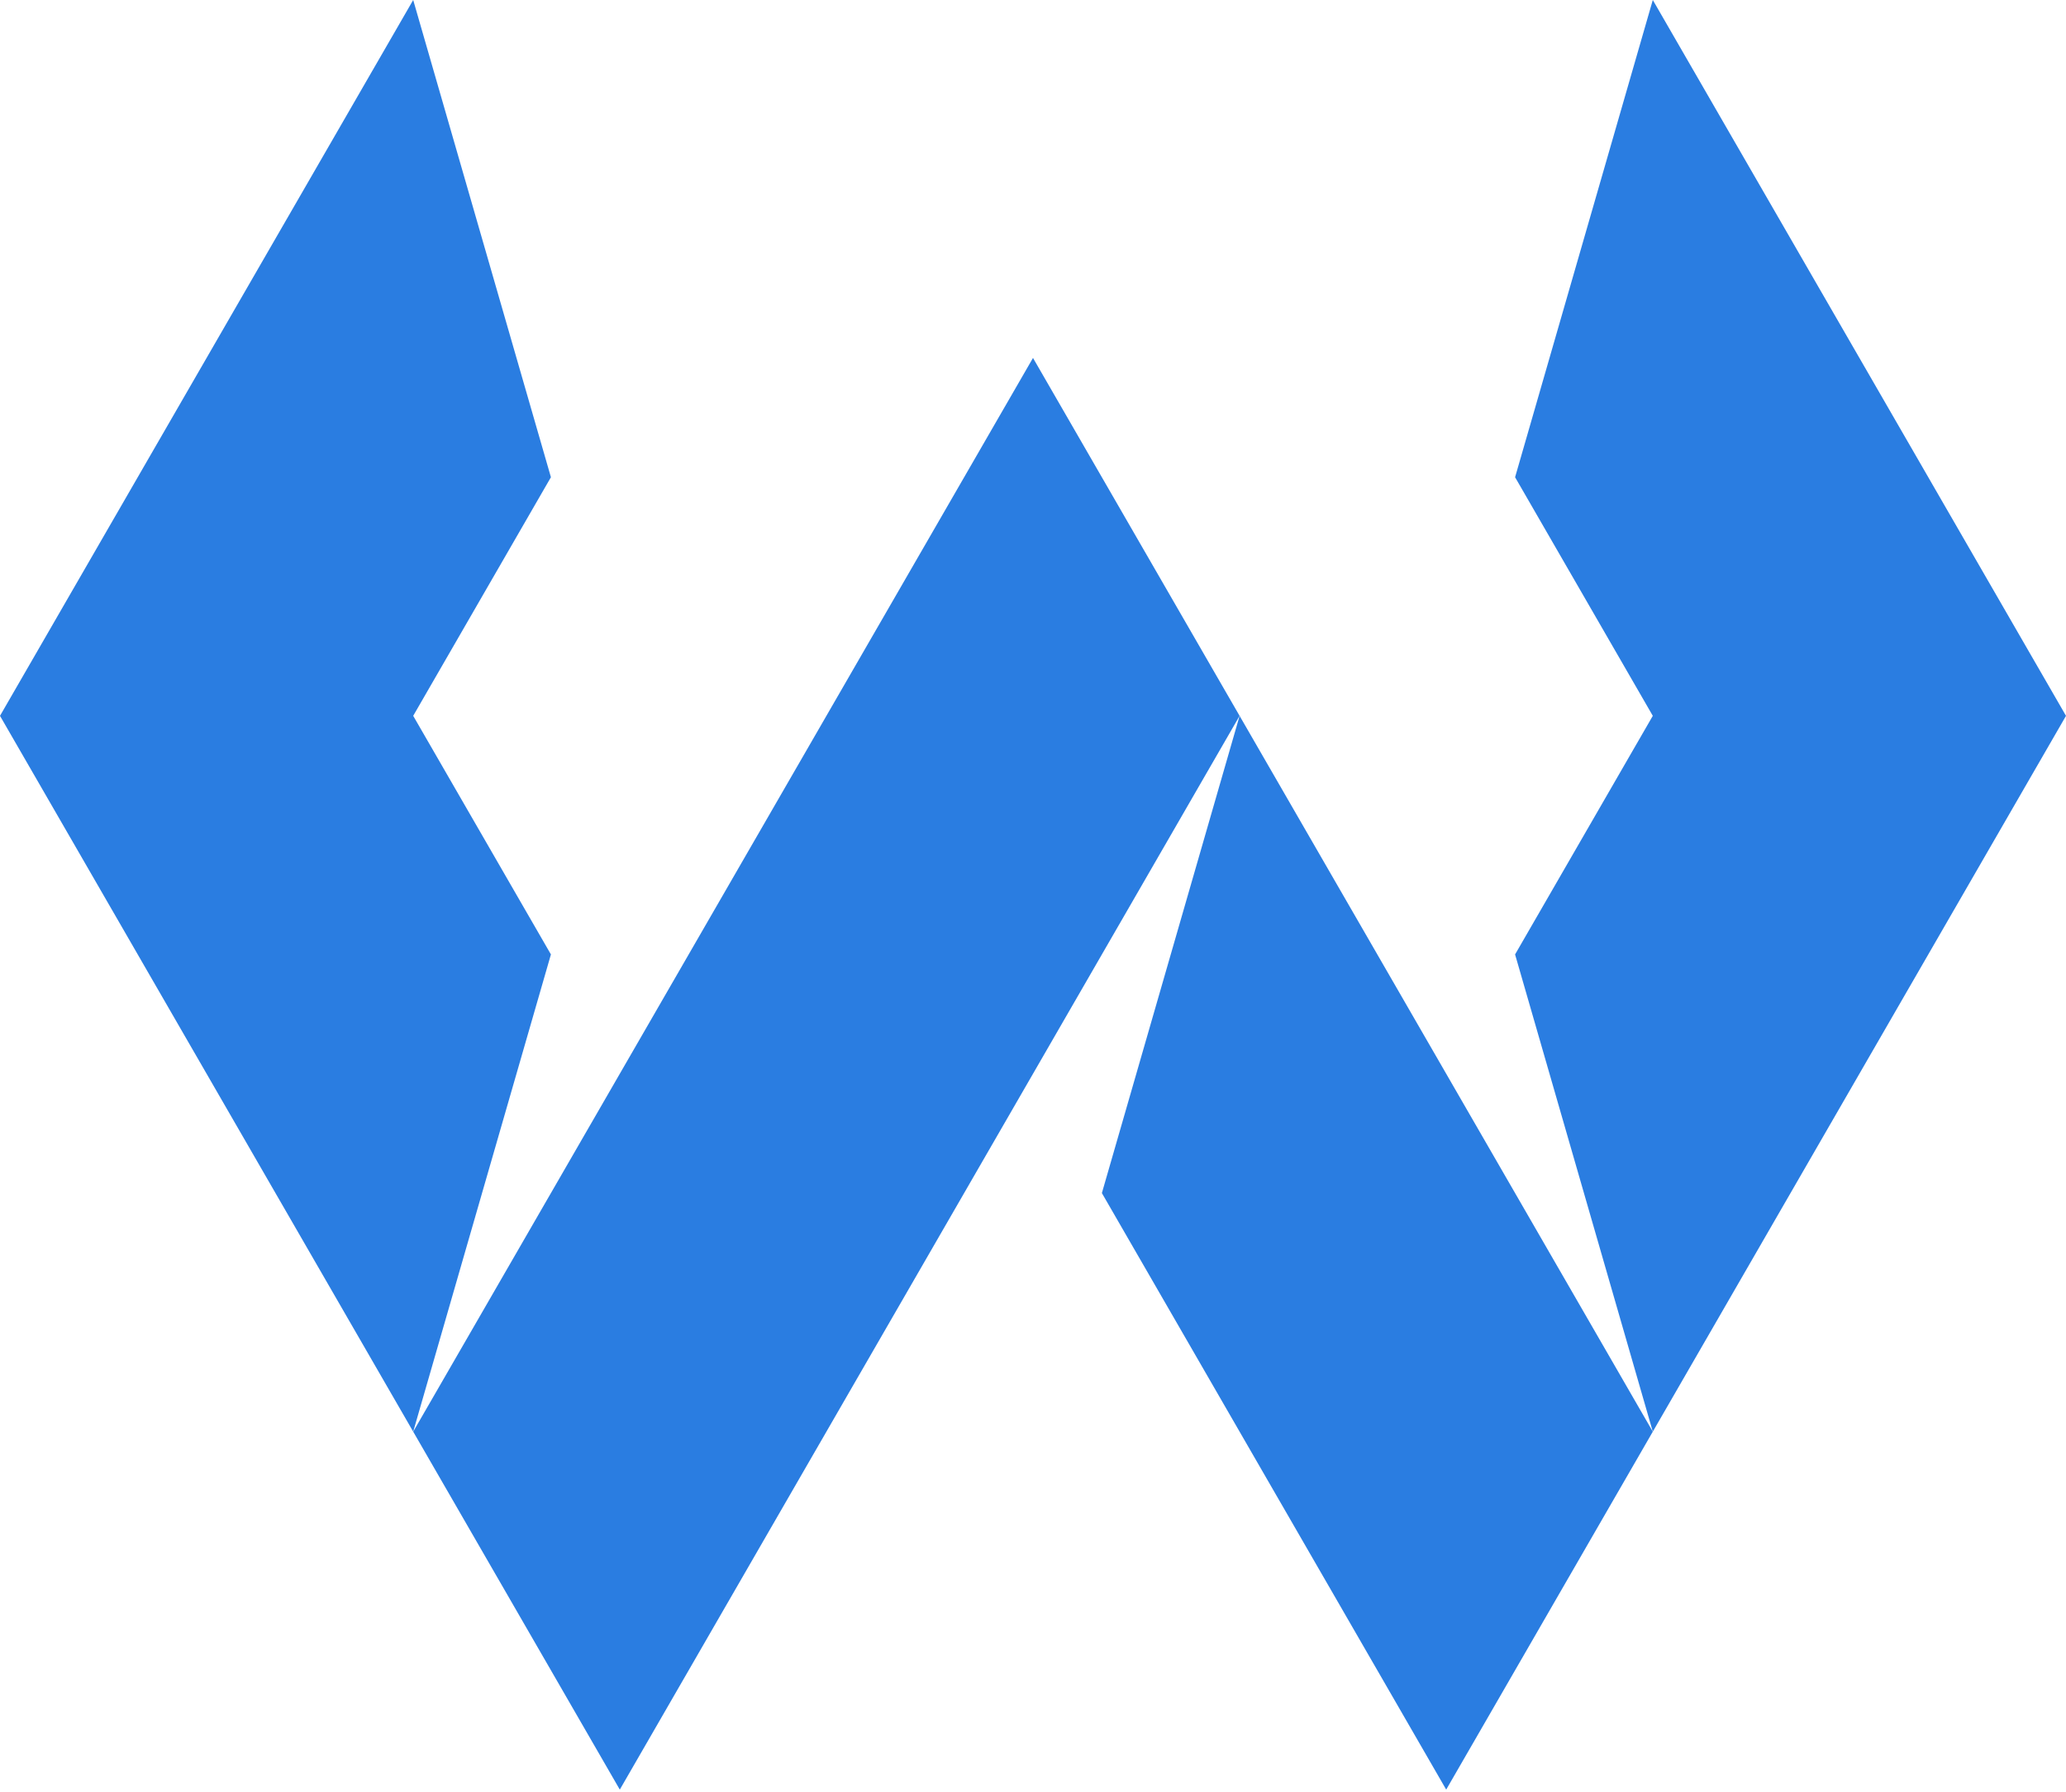
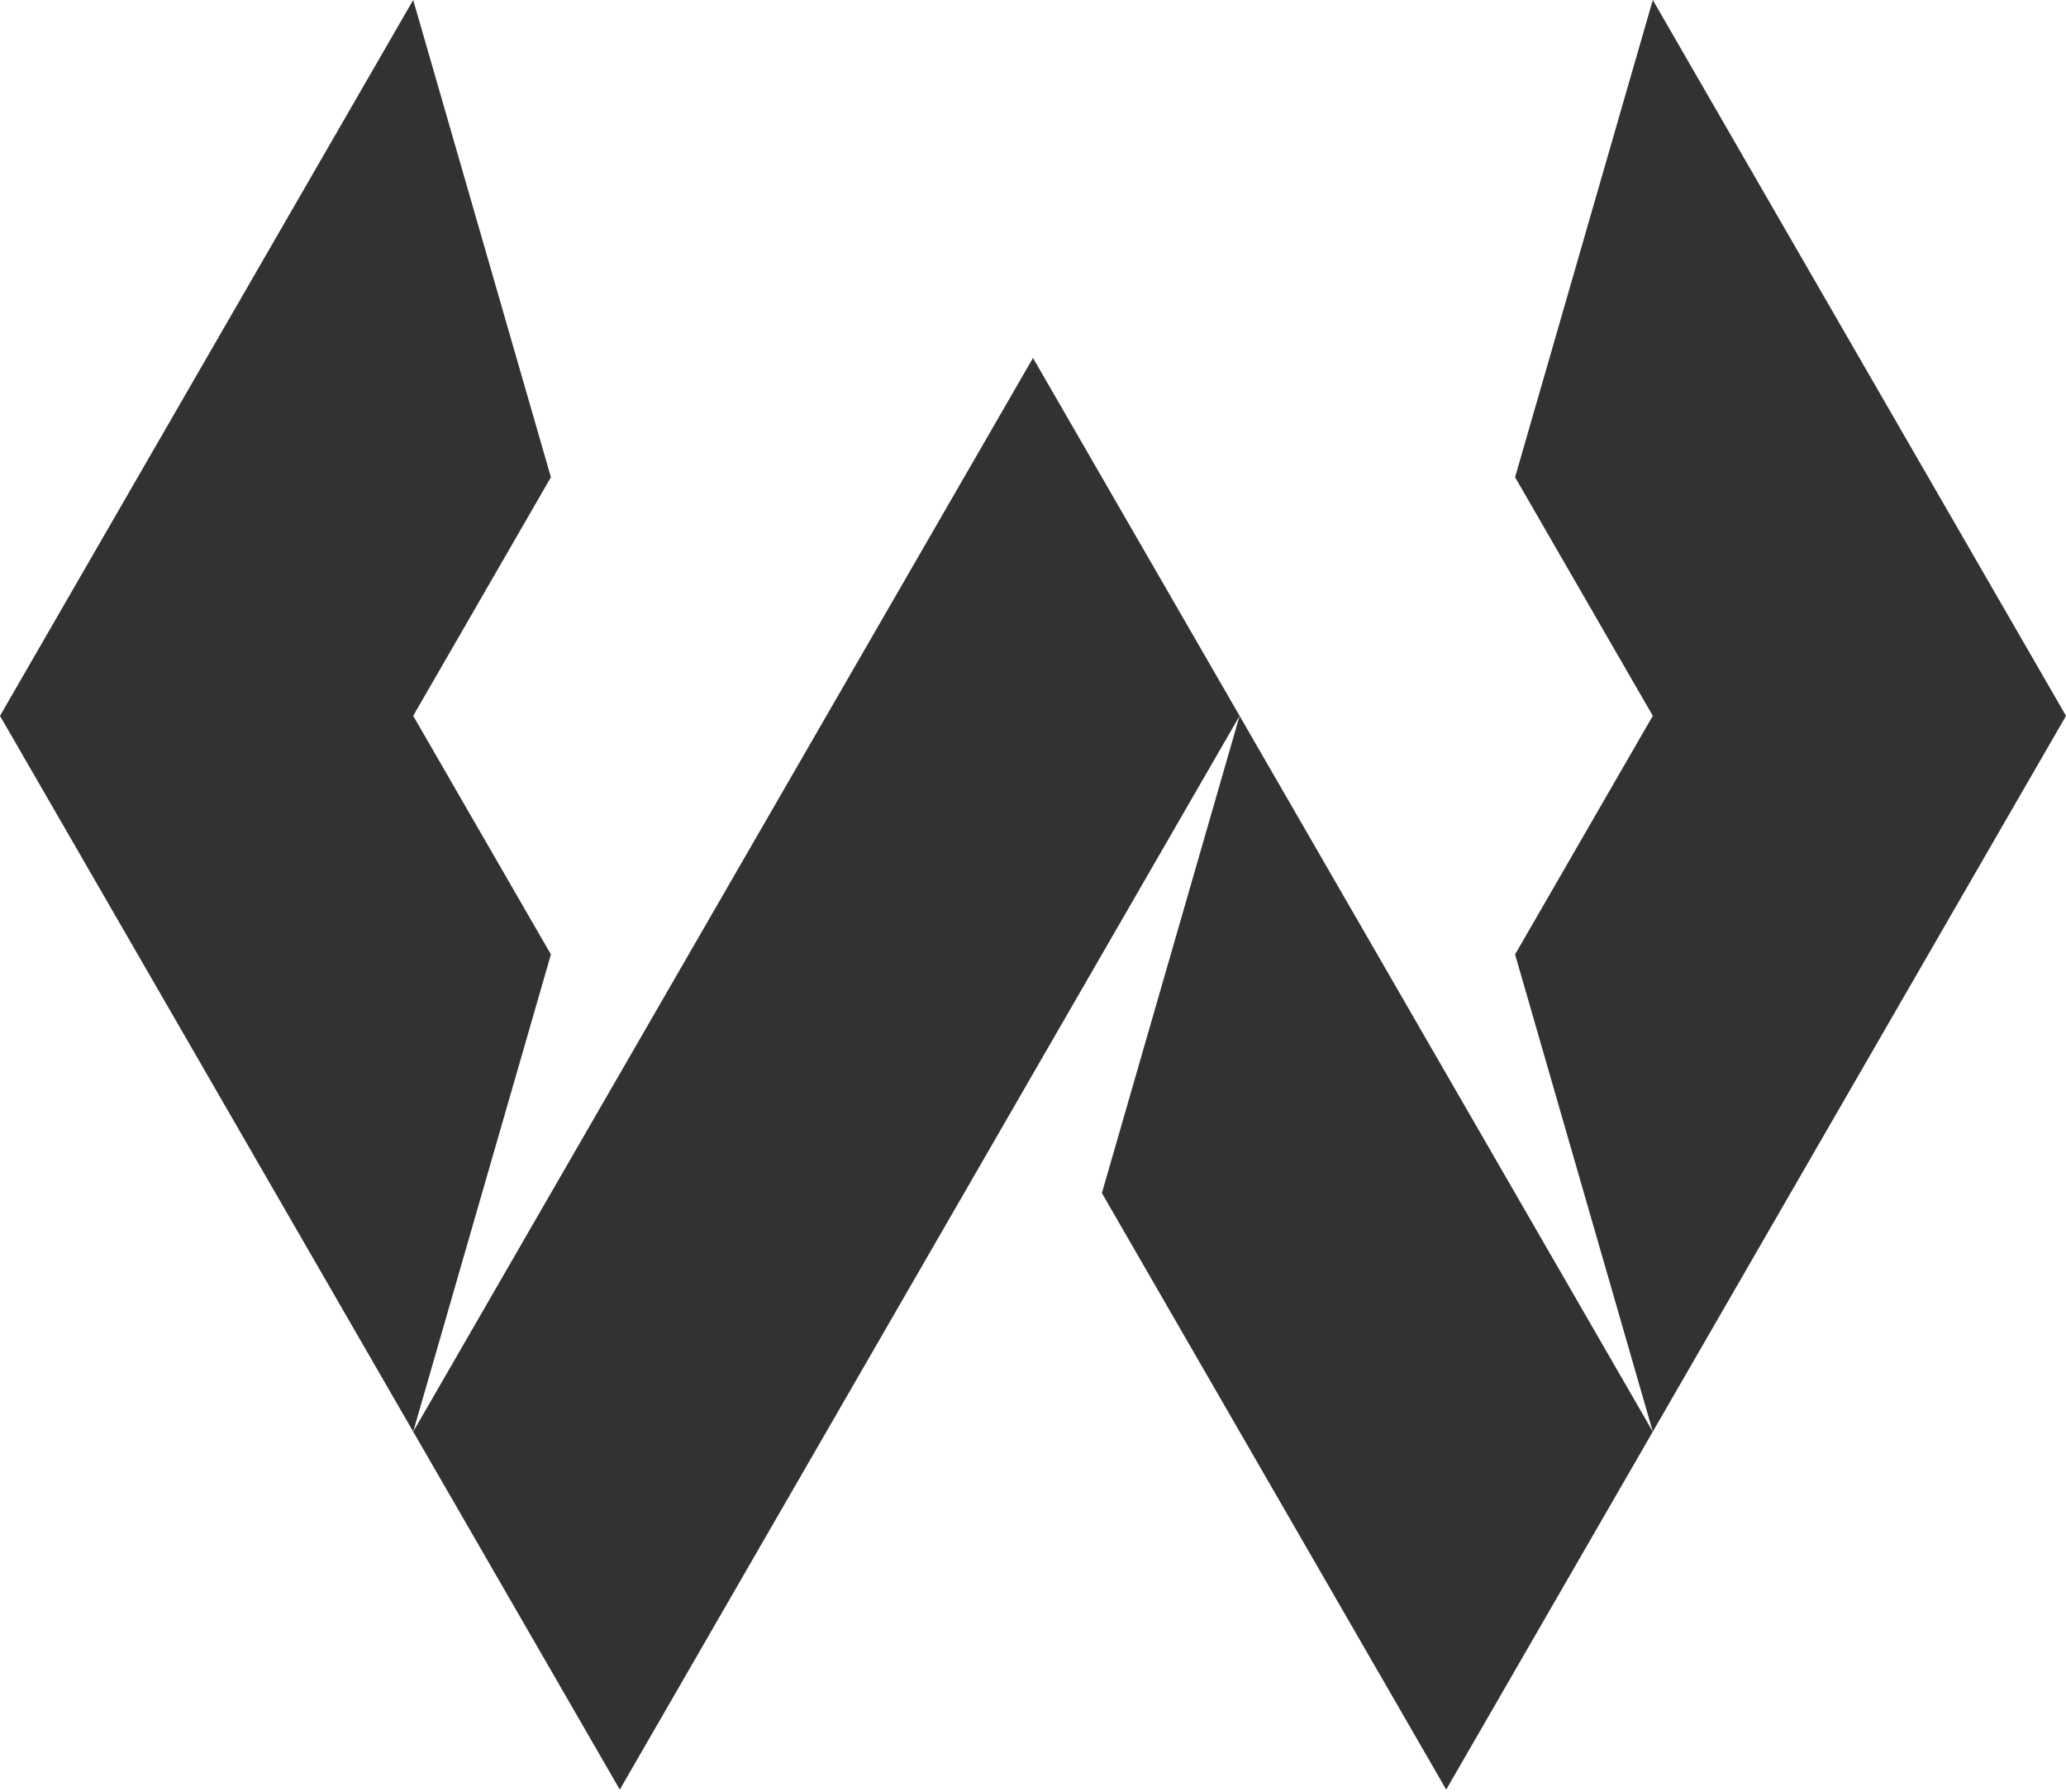
<svg xmlns="http://www.w3.org/2000/svg" width="100%" height="100%" viewBox="0 0 1000 867" version="1.1" xml:space="preserve" style="fill-rule:evenodd;clip-rule:evenodd;stroke-linejoin:round;stroke-miterlimit:2;">
  <g>
-     <path id="polygon2" d="M200,346.41L266.66,461.88L200,692.82L0,346.42L0.01,346.41L0,346.41L200,0L266.66,230.94L200,346.41Z" style="fill:rgb(42,125,225);fill-rule:nonzero;" />
-     <path id="polygon4" d="M1000,346.41L1000,346.42L800,692.82L733.34,461.88L800,346.41L733.34,230.94L800,0L1000,346.41Z" style="fill:rgb(42,125,225);fill-rule:nonzero;" />
-     <path id="polygon6" d="M600,346.42L500,519.63L300,866.04L200,692.82L500,173.22L600,346.42Z" style="fill:rgb(42,125,225);fill-rule:nonzero;" />
-     <path id="polygon8" d="M800,692.82L700,866.04L533.34,577.36L600,346.42L800,692.82Z" style="fill:rgb(42,125,225);fill-rule:nonzero;" />
+     <path id="polygon2" d="M200,346.41L266.66,461.88L200,692.82L0,346.42L0.01,346.41L0,346.41L200,0L266.66,230.94L200,346.41Z" style="fill:rgb(50,50,50);fill-rule:nonzero;" />
+     <path id="polygon4" d="M1000,346.41L1000,346.42L800,692.82L733.34,461.88L800,346.41L733.34,230.94L800,0L1000,346.41Z" style="fill:rgb(50,50,50);fill-rule:nonzero;" />
+     <path id="polygon6" d="M600,346.42L500,519.63L300,866.04L200,692.82L500,173.22L600,346.42Z" style="fill:rgb(50,50,50);fill-rule:nonzero;" />
+     <path id="polygon8" d="M800,692.82L700,866.04L533.34,577.36L600,346.42L800,692.82Z" style="fill:rgb(50,50,50);fill-rule:nonzero;" />
  </g>
</svg>
